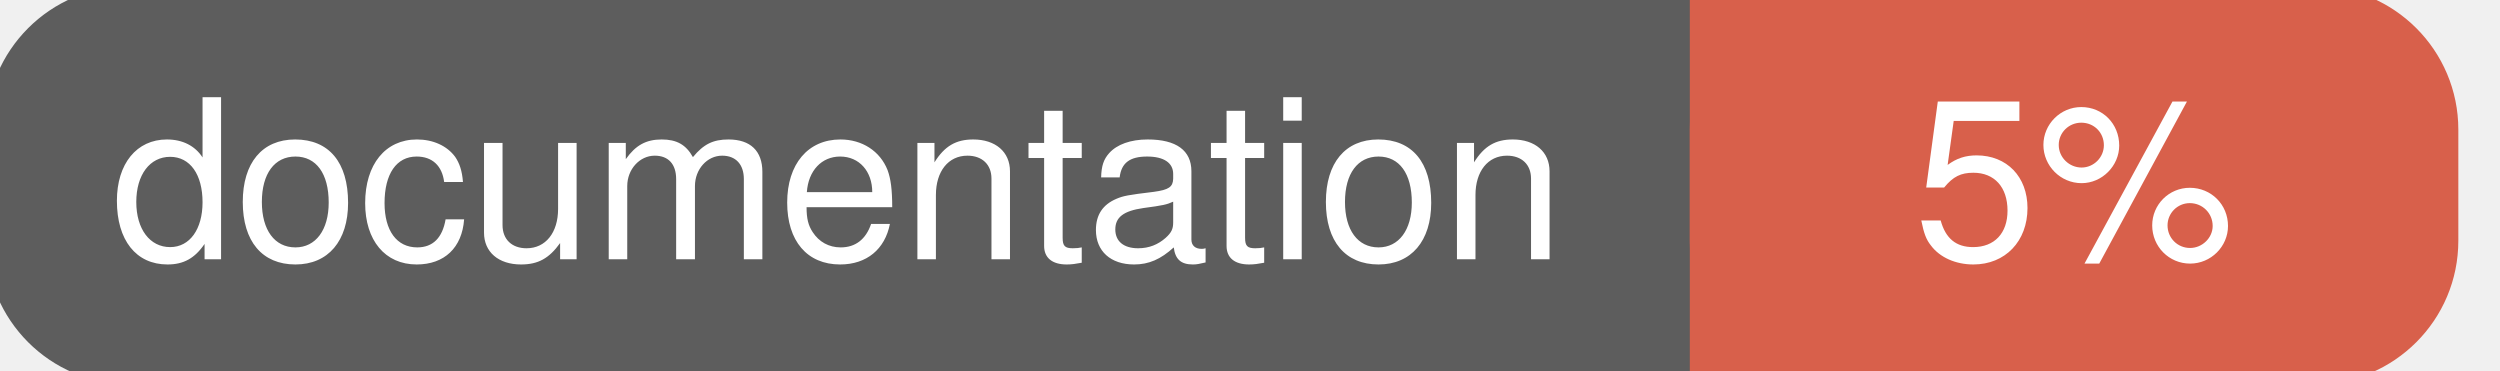
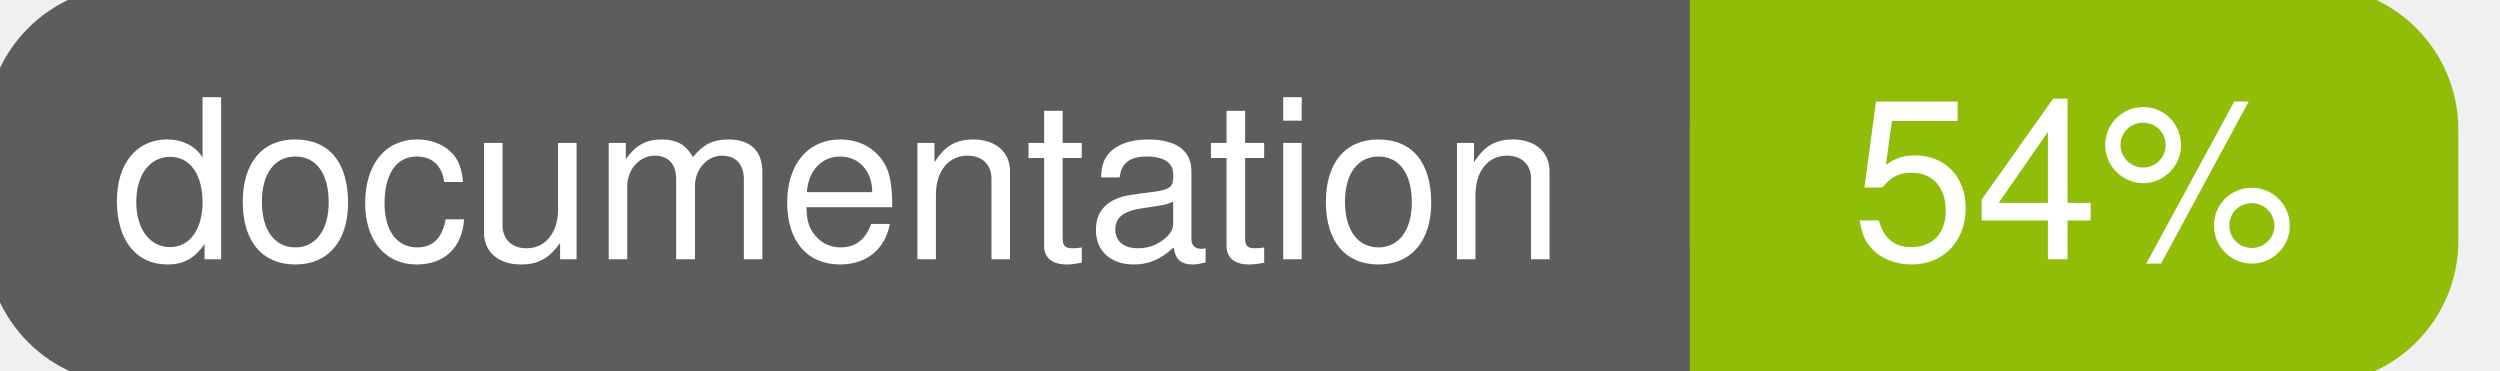
<svg xmlns="http://www.w3.org/2000/svg" width="135" height="20">
  <g>
    <rect id="svg_1" height="20" width="130" y="0" x="0" stroke-width="1.5" stroke="#5d5d5d" fill="#5d5d5d" rx="7" ry="7" />
-     <rect id="svg_2" height="20" width="40" y="0" x="92" stroke-width="1.5" stroke="#d8604b" fill="#d8604b" rx="7" ry="7" />
-     <rect id="svg_3" height="20" width="22" y="0" x="92" stroke-width="1.5" stroke="#d8604b" fill="#d8604b" />
+     <rect id="svg_2" height="20" width="40" y="0" x="92" stroke-width="1.5" stroke="#8fbd08" fill="#8fbd08" rx="7" ry="7" />
+     <rect id="svg_3" height="20" width="22" y="0" x="92" stroke-width="1.5" stroke="#8fbd08" fill="#8fbd08" />
    <text xml:space="preserve" text-anchor="start" font-family="Helvetica, Arial, sans-serif" font-size="12" id="svg_4" y="14" x="6" stroke-width="0" stroke="#5d5d5d" fill="#ffffff">documentation</text>
-     <text xml:space="preserve" text-anchor="middle" font-family="Helvetica, Arial, sans-serif" font-size="12" id="svg_5" y="14" x="112" stroke-width="0" stroke="#5d5d5d" fill="#ffffff" style="text-anchor: middle">5%</text>
+     <text xml:space="preserve" text-anchor="middle" font-family="Helvetica, Arial, sans-serif" font-size="12" id="svg_5" y="14" x="112" stroke-width="0" stroke="#5d5d5d" fill="#ffffff" style="text-anchor: middle">54%</text>
  </g>
</svg>
